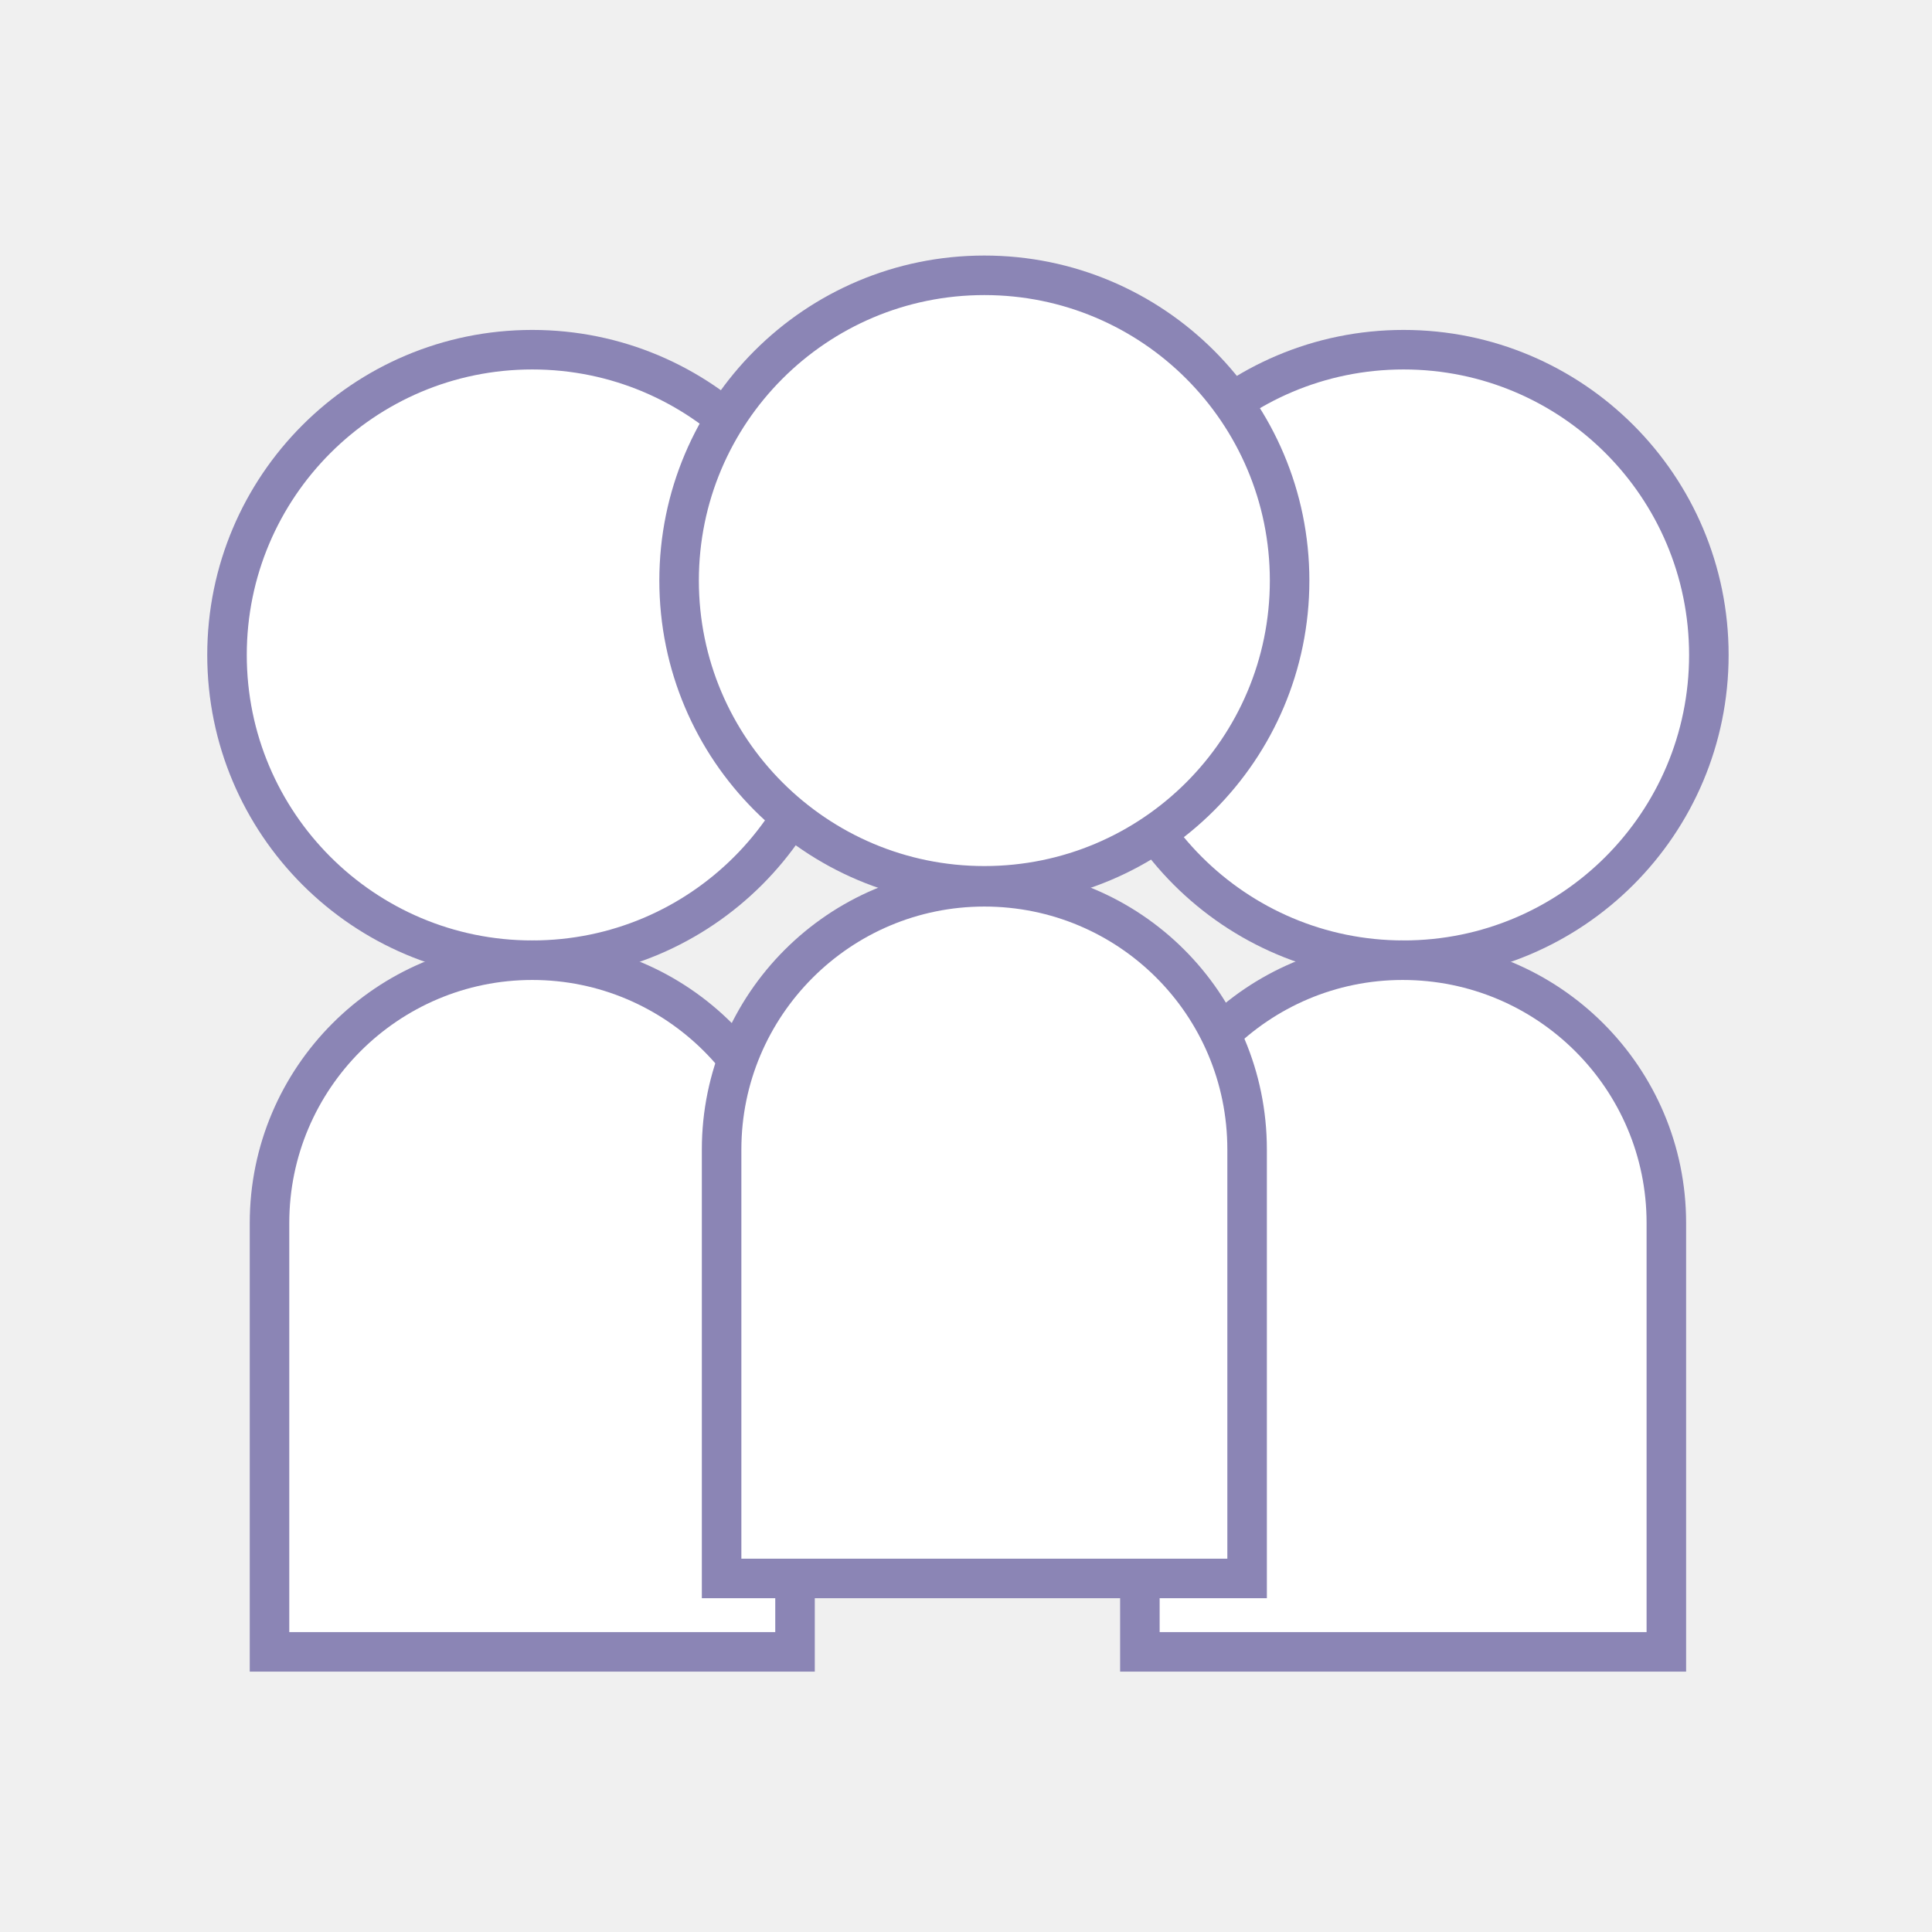
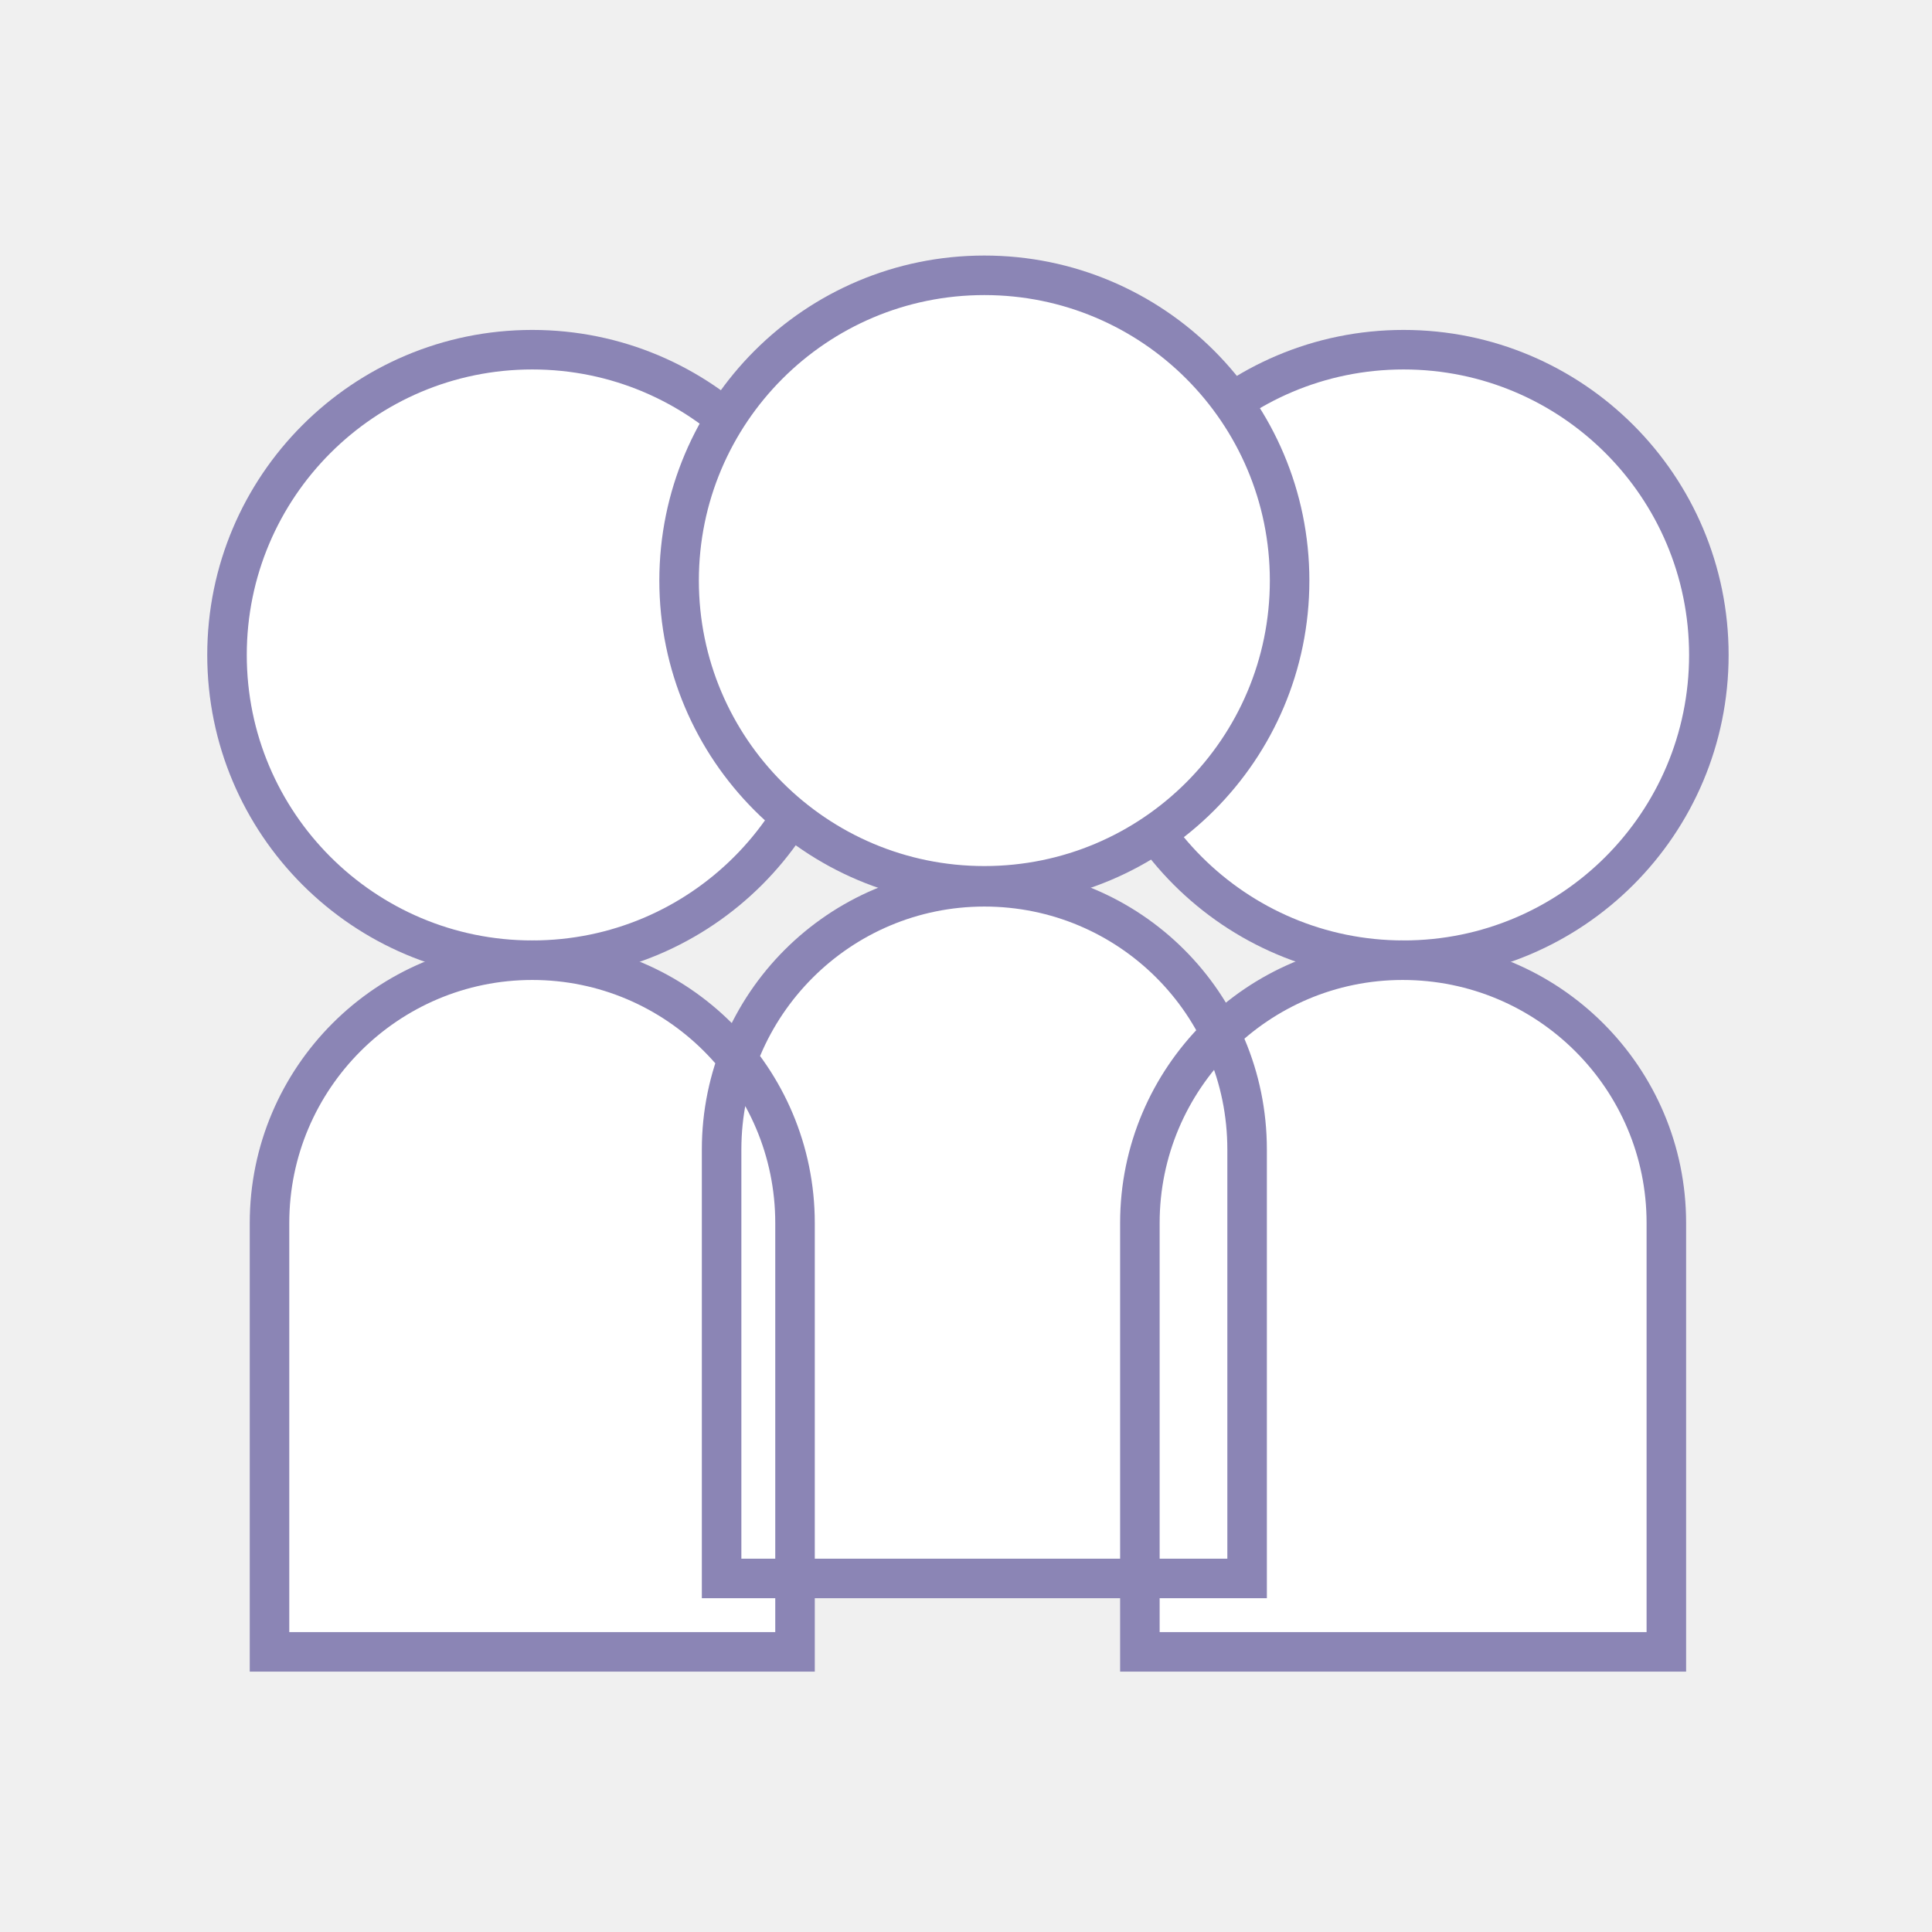
- <svg xmlns="http://www.w3.org/2000/svg" version="1.1" id="Layer_1" x="0px" y="0px" width="200px" height="200px" viewBox="0 0 200 200" style="enable-background:new 0 0 200 200;" xml:space="preserve">
-   <style type="text/css">
- 	.st0{fill:#FFFFFF;stroke:#8B85B5;stroke-width:4.092;stroke-miterlimit:10;}
- </style>
-   <g>
-     <circle class="st0" cx="55.1" cy="67.8" r="31.6" />
-     <circle class="st0" cx="145.3" cy="67.8" r="31.6" />
-     <circle class="st0" cx="101.9" cy="60.1" r="31.6" />
-     <path class="st0" d="M82.3,126.6V171H27.9v-44.4c0-15,12.2-27.2,27.2-27.2S82.3,111.6,82.3,126.6z" />
-     <path class="st0" d="M172.5,126.6V171H118v-44.4c0-15,12.2-27.2,27.2-27.2C160.3,99.4,172.5,111.6,172.5,126.6z" />
-     <path class="st0" d="M129.1,119v44.4H74.7V119c0-15,12.2-27.2,27.2-27.2S129.1,103.9,129.1,119z" />
-   </g>
-   <g>
- </g>
-   <g>
- </g>
-   <g>
- </g>
-   <g>
- </g>
-   <g>
- </g>
-   <g>
- </g>
-   <g>
- </g>
-   <g>
- </g>
-   <g>
- </g>
-   <g>
- </g>
-   <g>
- </g>
-   <g>
- </g>
-   <g>
- </g>
-   <g>
- </g>
-   <g>
- </g>
+ <svg xmlns="http://www.w3.org/2000/svg" width="200" height="200" viewBox="0 0 200 200">
+   <style type="text/css">.st0{fill:#FFFFFF;stroke:#8B85B5;stroke-width:4.092;stroke-miterlimit:10;}</style>
+   <circle class="st0" cx="55.1" cy="67.8" r="31.6" />
+   <circle class="st0" cx="145.3" cy="67.8" r="31.6" />
+   <circle class="st0" cx="101.9" cy="60.1" r="31.6" />
+   <path class="st0" d="M82.3 126.6v44.4h-54.4v-44.4c0-15 12.2-27.2 27.2-27.2s27.2 12.2 27.2 27.2zM172.5 126.6v44.4h-54.5v-44.4c0-15 12.2-27.2 27.2-27.2 15.1 0 27.3 12.2 27.3 27.2zM129.1 119v44.4h-54.4v-44.4c0-15 12.2-27.2 27.2-27.2s27.2 12.1 27.2 27.2z" />
</svg>
